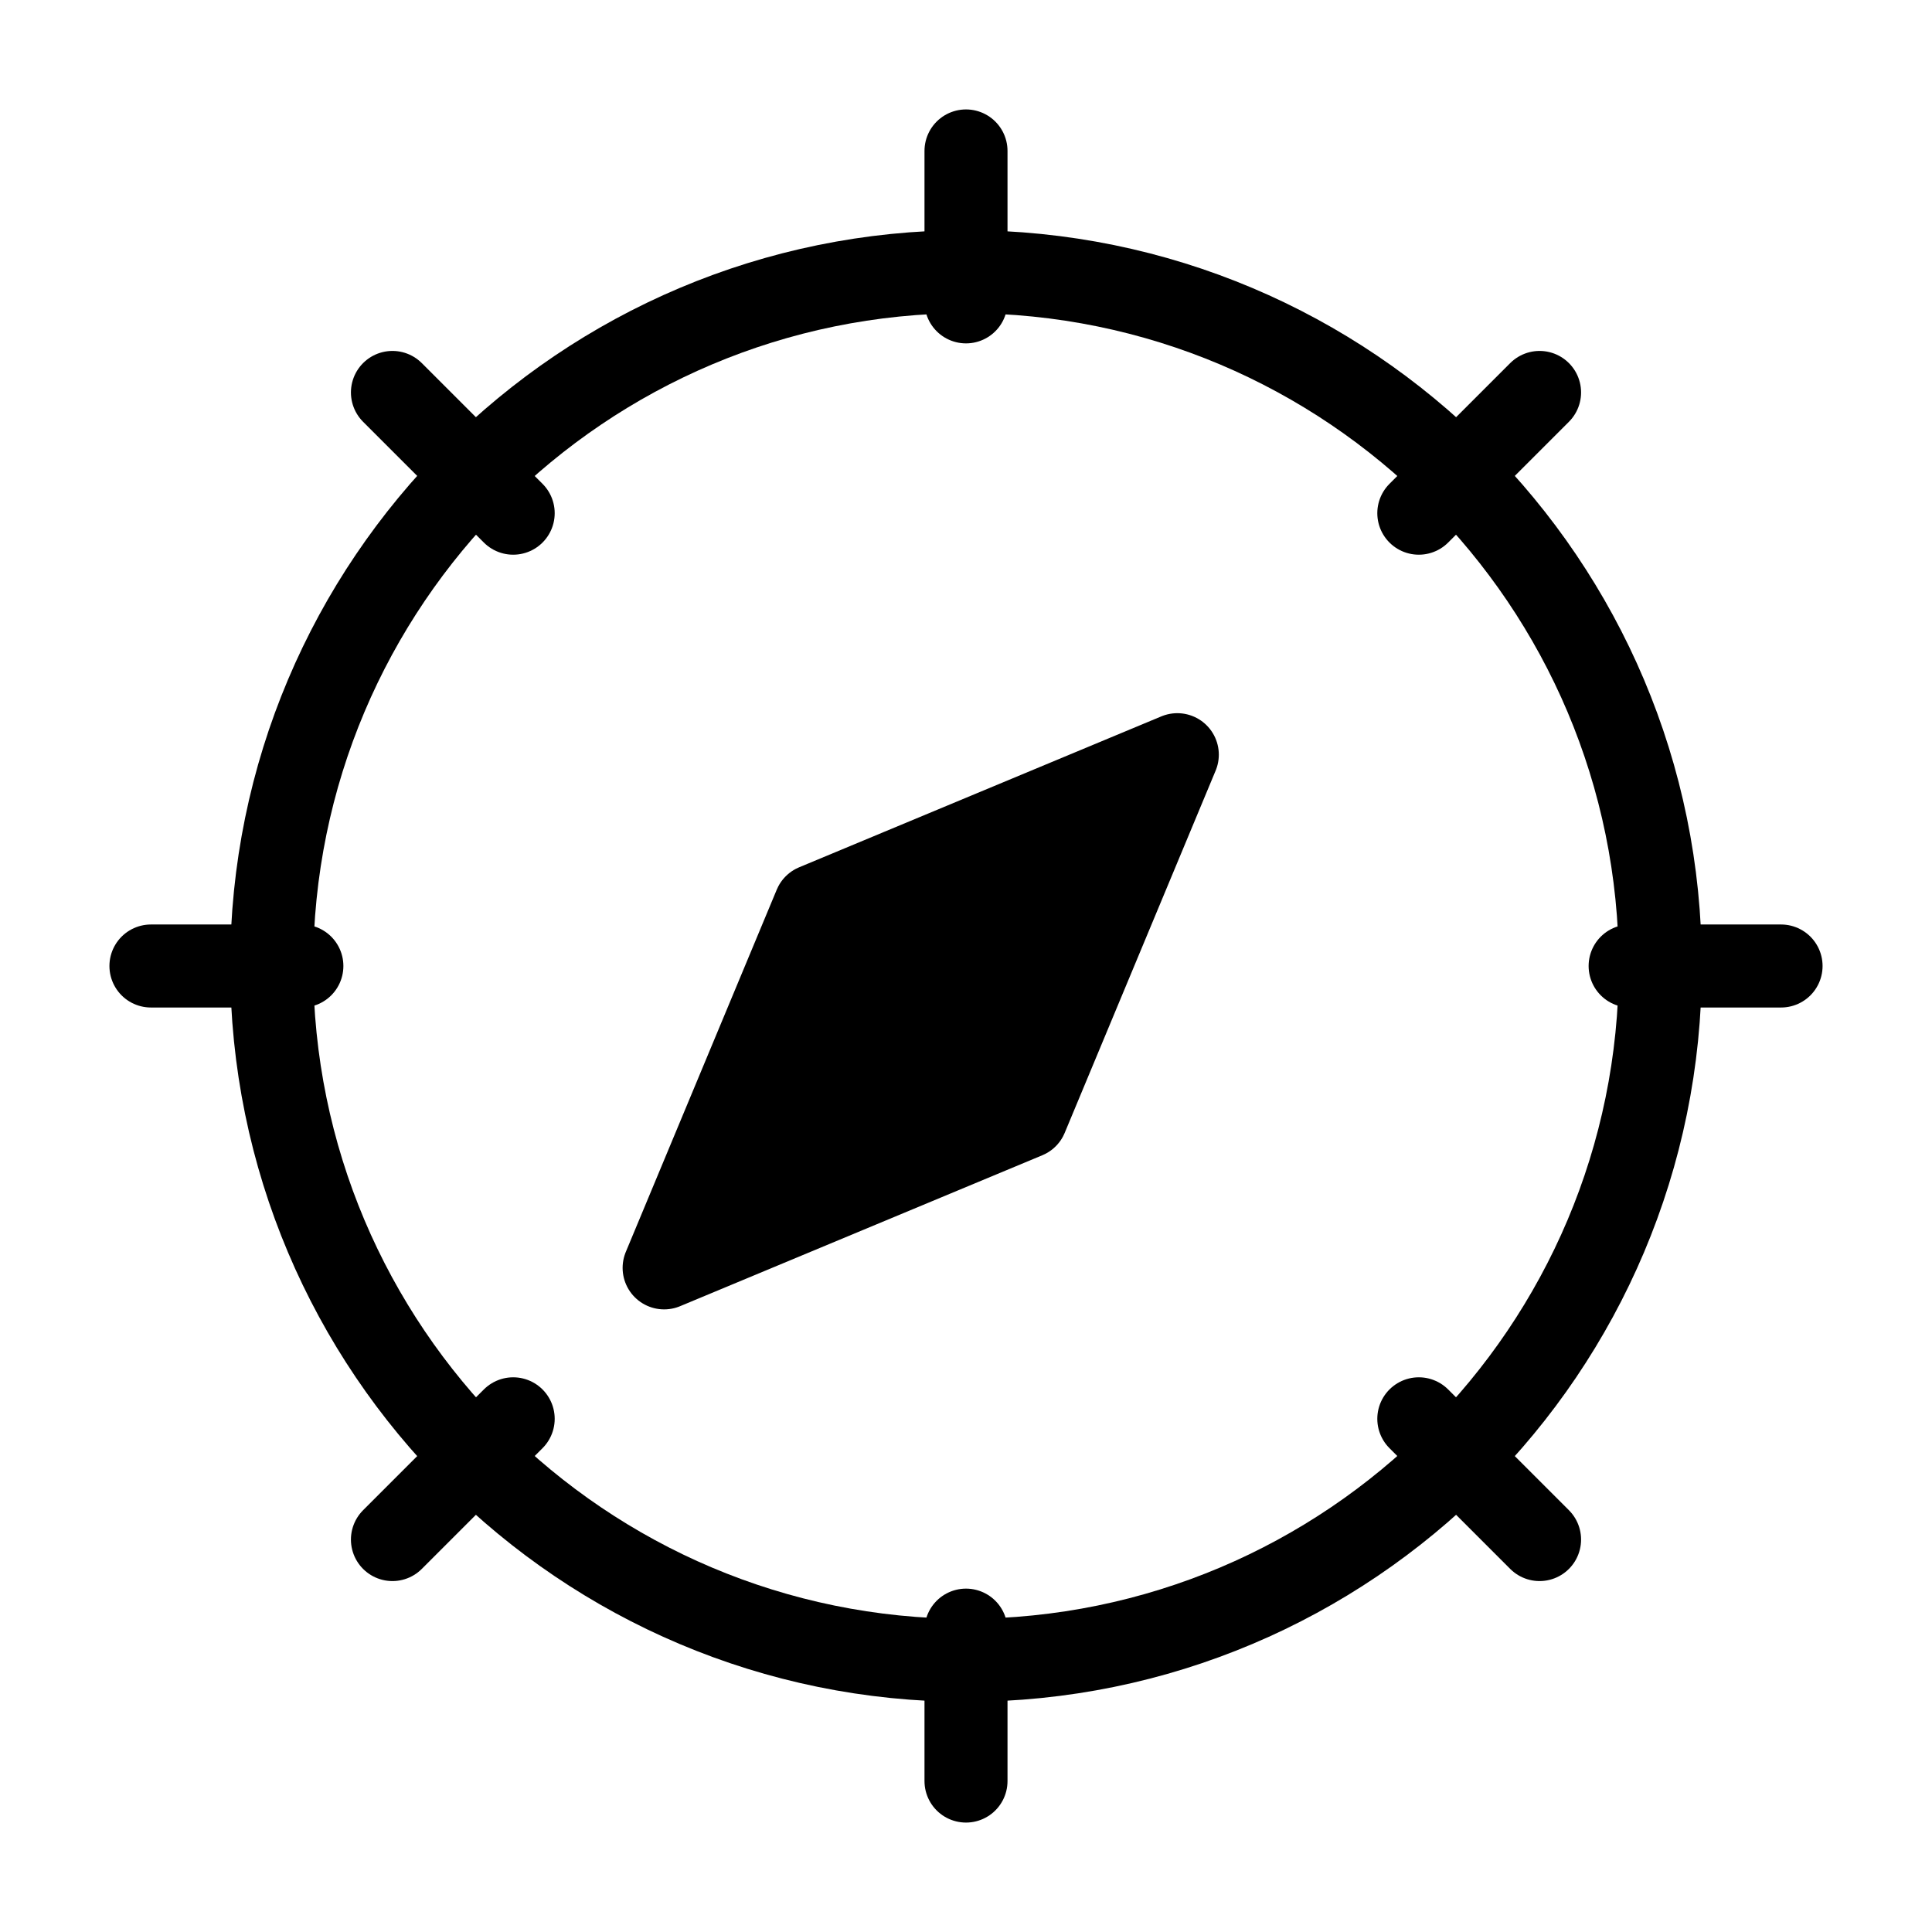
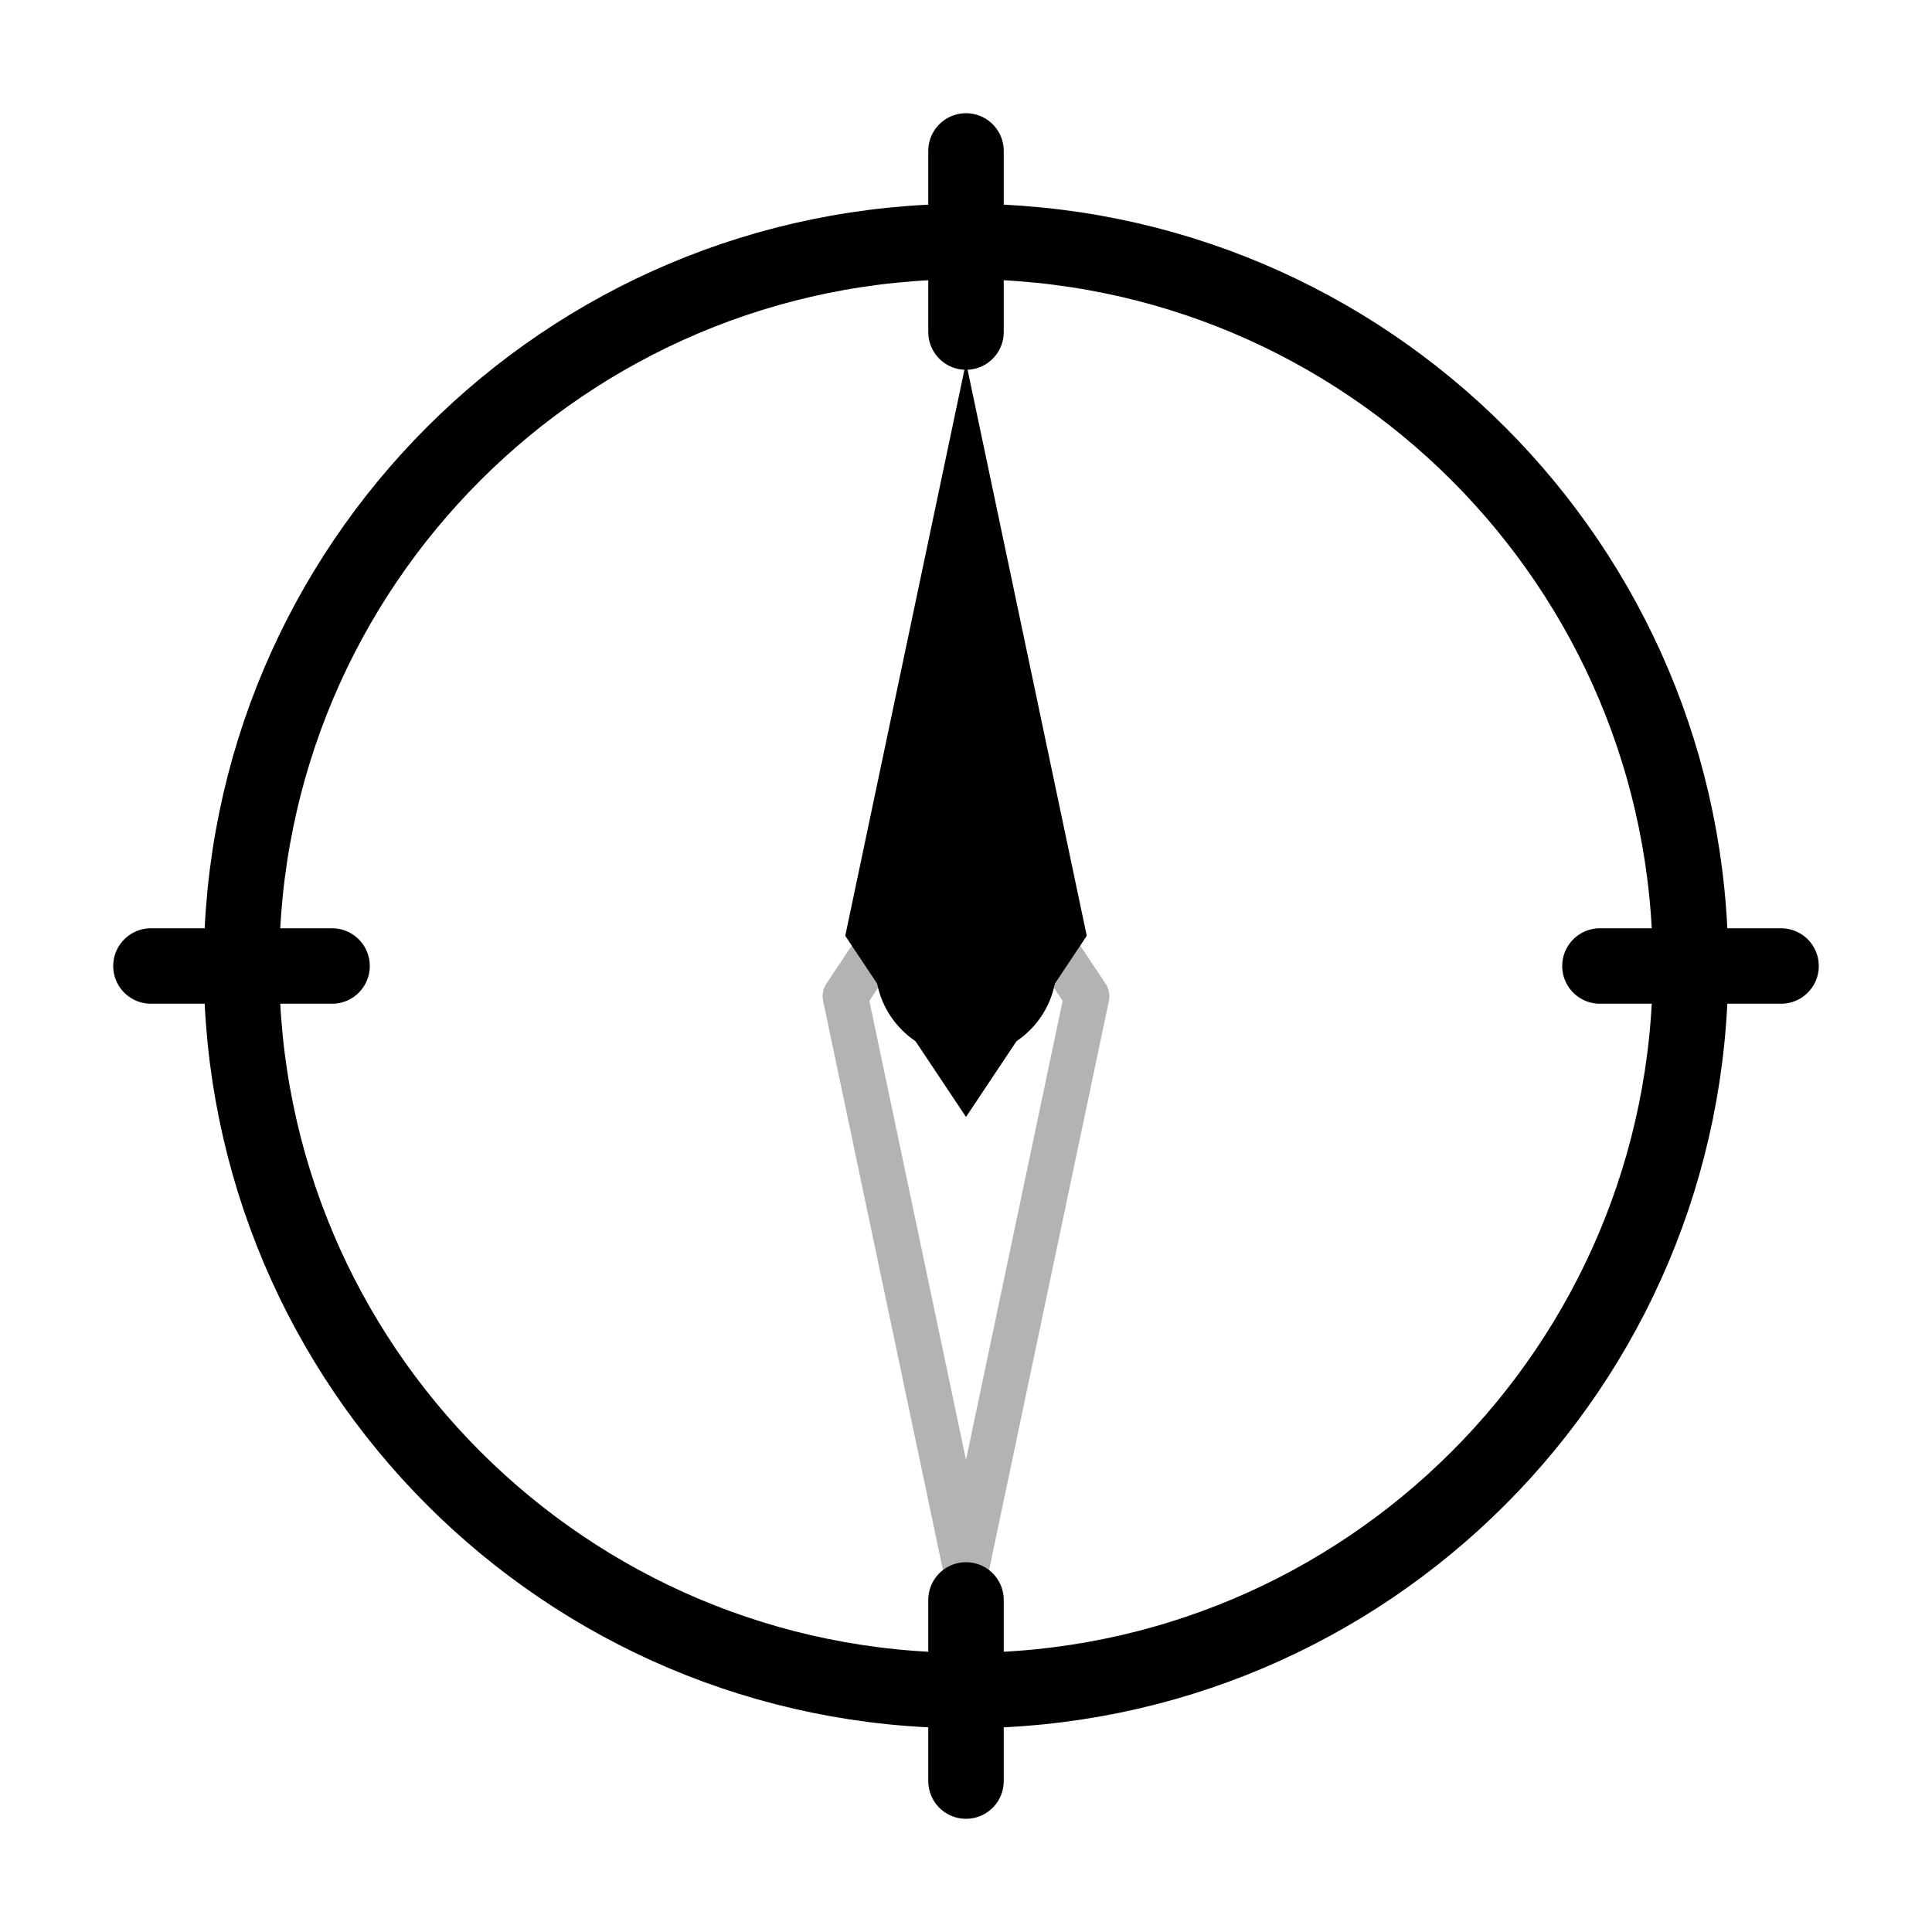
- <svg xmlns="http://www.w3.org/2000/svg" viewBox="0 0 64 64" role="img" aria-label="Kompassi" fill="none" stroke="currentColor" stroke-width="2.75" stroke-linecap="round" stroke-linejoin="round">
-   <circle cx="32" cy="32" r="23" />
-   <path d="m39 25-5 12-12 5 5-12z" fill="currentColor" />
-   <path d="M32 5v5m0 44v5M5 32h5m44 0h5M13 13l4 4m30 30 4 4m0-38-4 4M17 47l-4 4" />
+ <svg xmlns="http://www.w3.org/2000/svg" viewBox="0 0 64 64" role="img" aria-label="Kompassi" fill="none" stroke="currentColor" stroke-width="2.5" stroke-linecap="round" stroke-linejoin="round">
+   <circle cx="32" cy="32" r="24" />
+   <line x1="32" y1="5" x2="32" y2="11" />
+   <line x1="59" y1="32" x2="53" y2="32" />
+   <line x1="32" y1="59" x2="32" y2="53" />
+   <line x1="5" y1="32" x2="11" y2="32" />
+   <path d="M32 12 L36 31 L32 37 L28 31 Z" fill="currentColor" stroke="none" />
+   <path d="M32 52 L36 33 L32 27 L28 33 Z" stroke="currentColor" stroke-width="1.5" opacity="0.3" />
+   <circle cx="32" cy="32" r="3" fill="currentColor" stroke="none" />
</svg>
